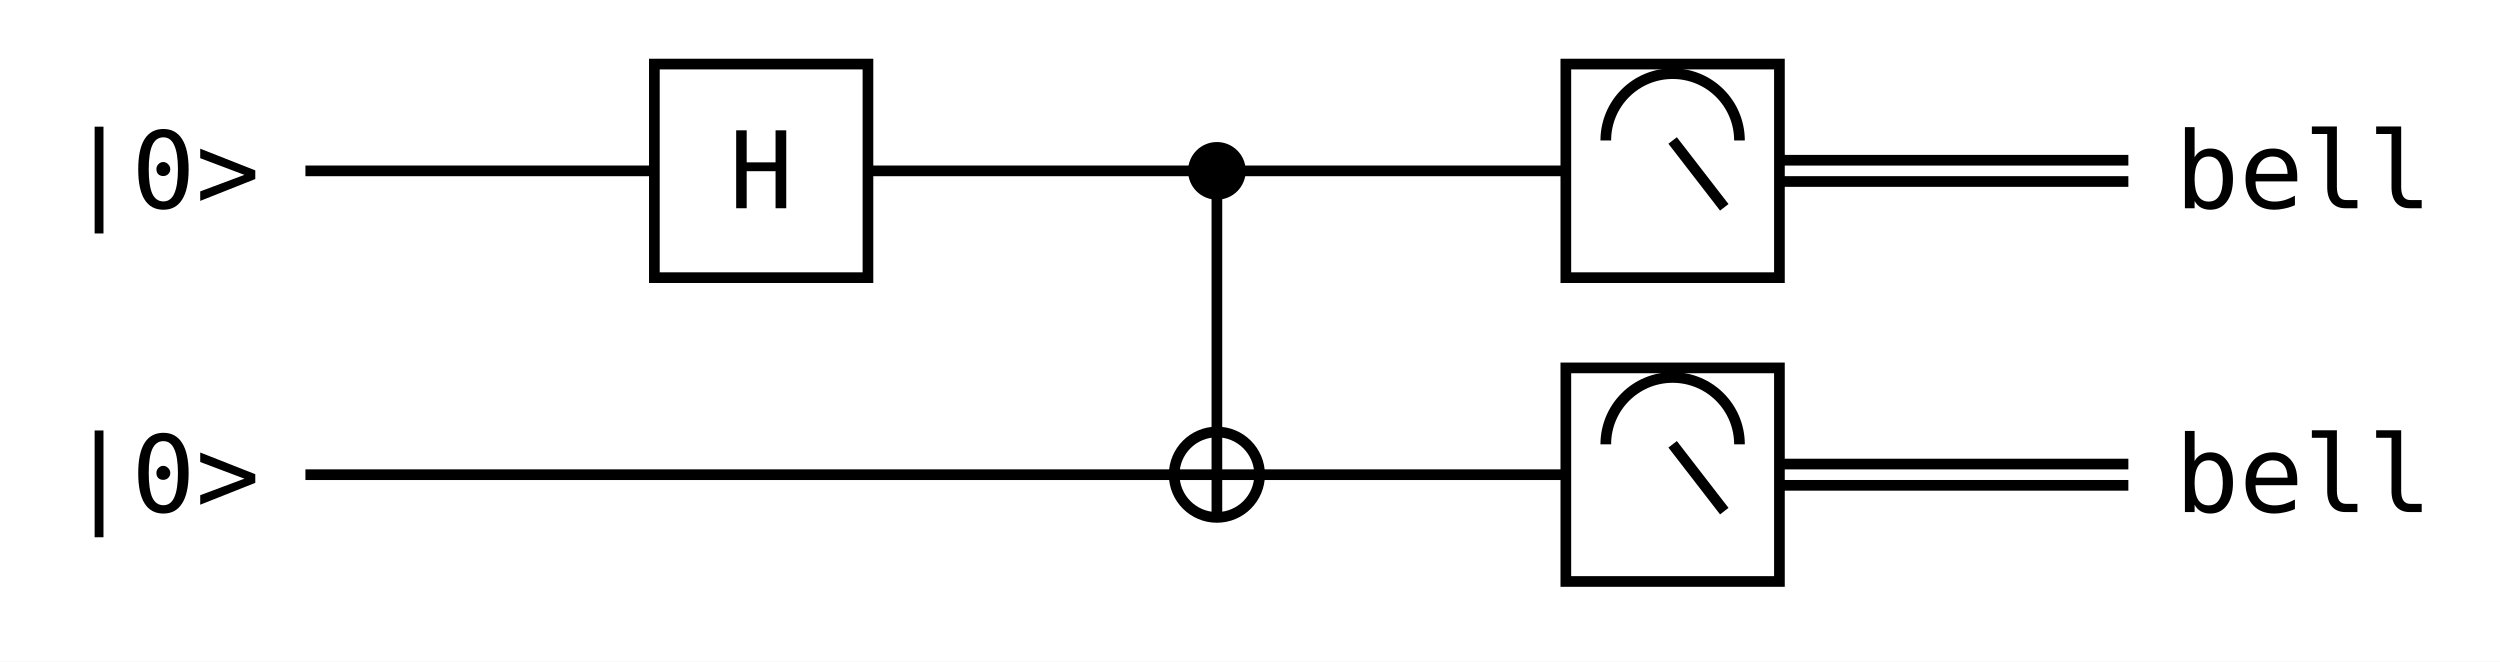
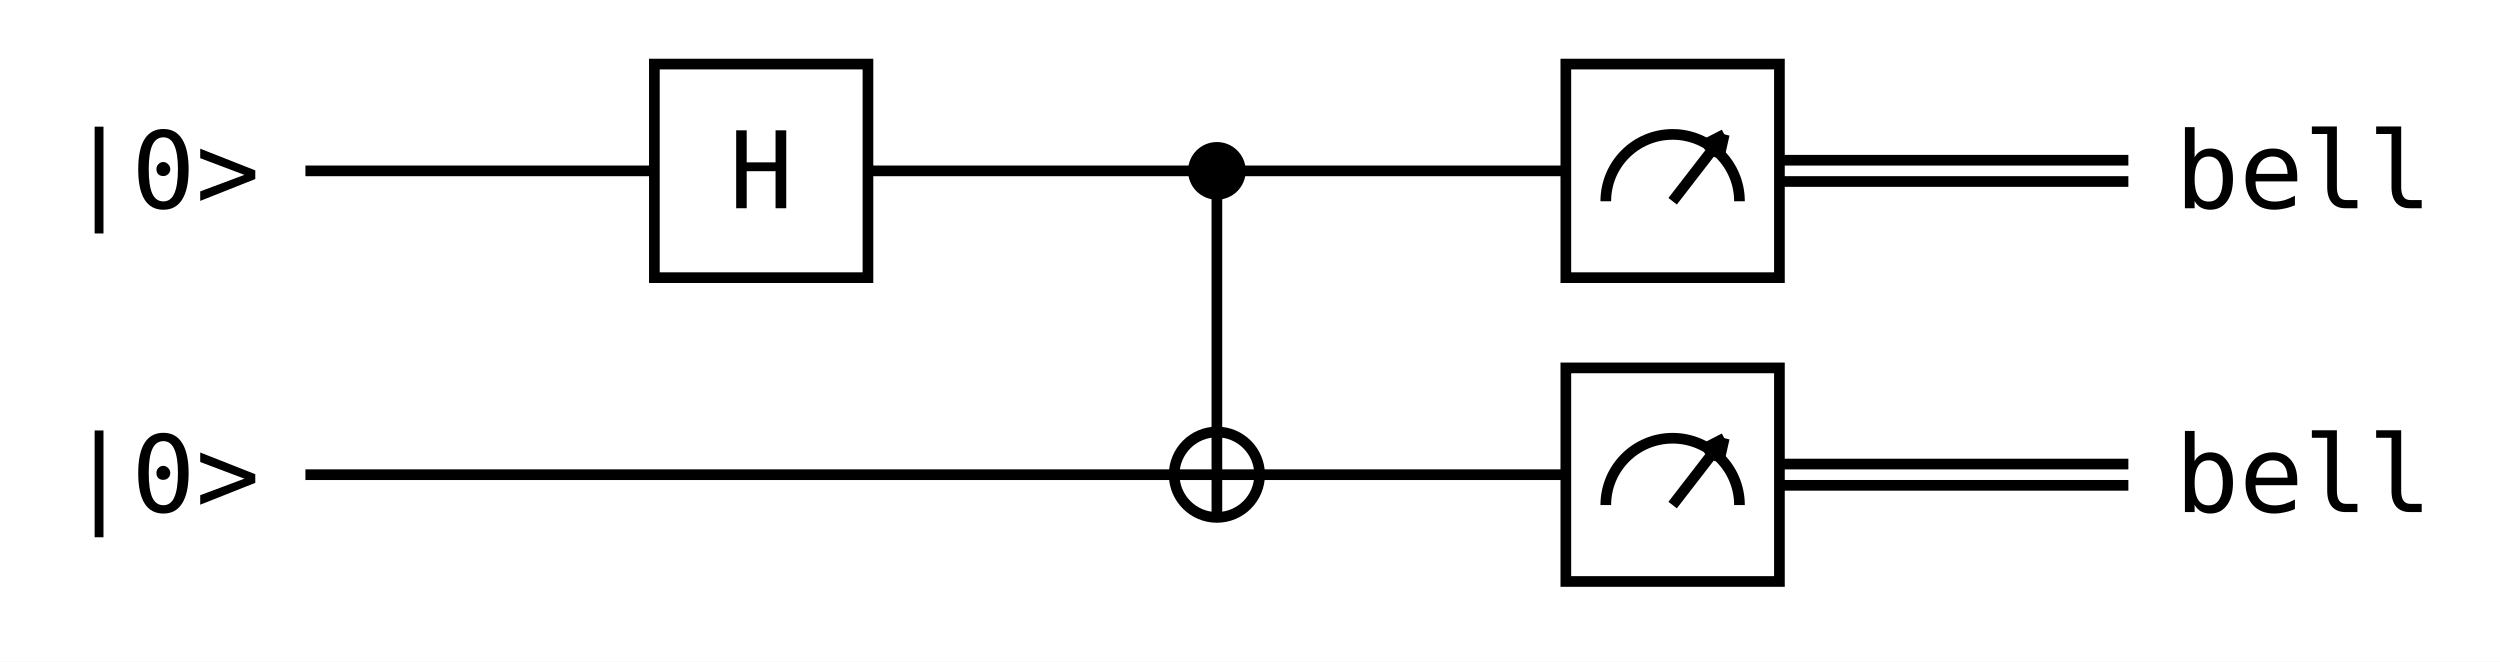
<svg xmlns="http://www.w3.org/2000/svg" width="234.100" height="61.950" viewBox="-28.600 -16.000 234.100 61.950" font-family="ui-monospace, SFMono-Regular, Menlo, Consolas, monospace" font-size="10">
  <rect x="-28.600" y="-16.000" width="234.100" height="61.950" fill="#FFFFFF" />
  <g>
    <line x1="0.000" y1="0.000" x2="137.698" y2="0.000" fill="none" stroke="#000000" stroke-width="1" />
    <line x1="137.698" y1="0.996" x2="170.700" y2="0.996" fill="none" stroke="#000000" stroke-width="1" />
    <line x1="137.698" y1="-0.996" x2="170.700" y2="-0.996" fill="none" stroke="#000000" stroke-width="1" />
    <text x="-13.300" y="3.500" text-anchor="middle" fill="#000000">|0&gt;</text>
    <text x="187.100" y="3.500" text-anchor="middle" fill="#000000">bell</text>
    <line x1="0.000" y1="28.450" x2="137.698" y2="28.450" fill="none" stroke="#000000" stroke-width="1" />
    <line x1="137.698" y1="29.446" x2="170.700" y2="29.446" fill="none" stroke="#000000" stroke-width="1" />
    <line x1="137.698" y1="27.454" x2="170.700" y2="27.454" fill="none" stroke="#000000" stroke-width="1" />
    <text x="-13.300" y="31.950" text-anchor="middle" fill="#000000">|0&gt;</text>
    <text x="187.100" y="31.950" text-anchor="middle" fill="#000000">bell</text>
    <rect x="32.675" y="-10.000" width="20.000" height="20.000" fill="#FFFFFF" stroke="#000000" stroke-width="1" />
    <text x="42.675" y="3.500" text-anchor="middle" fill="#000000">H</text>
    <line x1="85.350" y1="0.000" x2="85.350" y2="28.450" fill="none" stroke="#000000" stroke-width="1" />
    <circle cx="85.350" cy="0.000" r="2.200" fill="#000000" stroke="#000000" stroke-width="1" />
    <circle cx="85.350" cy="28.450" r="4.000" fill="#FFFFFF" stroke="#000000" stroke-width="1" />
    <line x1="81.367" y1="28.450" x2="89.333" y2="28.450" fill="none" stroke="#000000" stroke-width="1" />
    <line x1="85.350" y1="32.433" x2="85.350" y2="24.467" fill="none" stroke="#000000" stroke-width="1" />
    <rect x="118.025" y="-10.000" width="20.000" height="20.000" fill="#FFFFFF" stroke="#000000" stroke-width="1" />
-     <path d="M 121.766 -2.845 A 6.259 6.259 0 0 1 134.284 -2.845" fill="none" stroke="#000000" stroke-width="1" />
-     <line x1="128.025" y1="-2.845" x2="132.862" y2="3.414" fill="none" stroke="#000000" stroke-width="1" />
+     <path d="M 121.766 2.845 A 6.259 6.259 0 0 1 134.284 2.845" fill="none" stroke="#000000" stroke-width="1" />
+     <line x1="128.025" y1="2.845" x2="132.862" y2="-3.414" fill="none" stroke="#000000" stroke-width="1" />
+     <line x1="132.862" y1="-3.414" x2="132.362" y2="-1.194" fill="none" stroke="#000000" stroke-width="1" />
+     <line x1="132.862" y1="-3.414" x2="130.839" y2="-2.371" fill="none" stroke="#000000" stroke-width="1" />
    <rect x="118.025" y="18.450" width="20.000" height="20.000" fill="#FFFFFF" stroke="#000000" stroke-width="1" />
-     <path d="M 121.766 25.605 A 6.259 6.259 0 0 1 134.284 25.605" fill="none" stroke="#000000" stroke-width="1" />
-     <line x1="128.025" y1="25.605" x2="132.862" y2="31.864" fill="none" stroke="#000000" stroke-width="1" />
+     <path d="M 121.766 31.295 A 6.259 6.259 0 0 1 134.284 31.295" fill="none" stroke="#000000" stroke-width="1" />
+     <line x1="128.025" y1="31.295" x2="132.862" y2="25.036" fill="none" stroke="#000000" stroke-width="1" />
+     <line x1="132.862" y1="25.036" x2="132.362" y2="27.256" fill="none" stroke="#000000" stroke-width="1" />
+     <line x1="132.862" y1="25.036" x2="130.839" y2="26.079" fill="none" stroke="#000000" stroke-width="1" />
  </g>
</svg>
